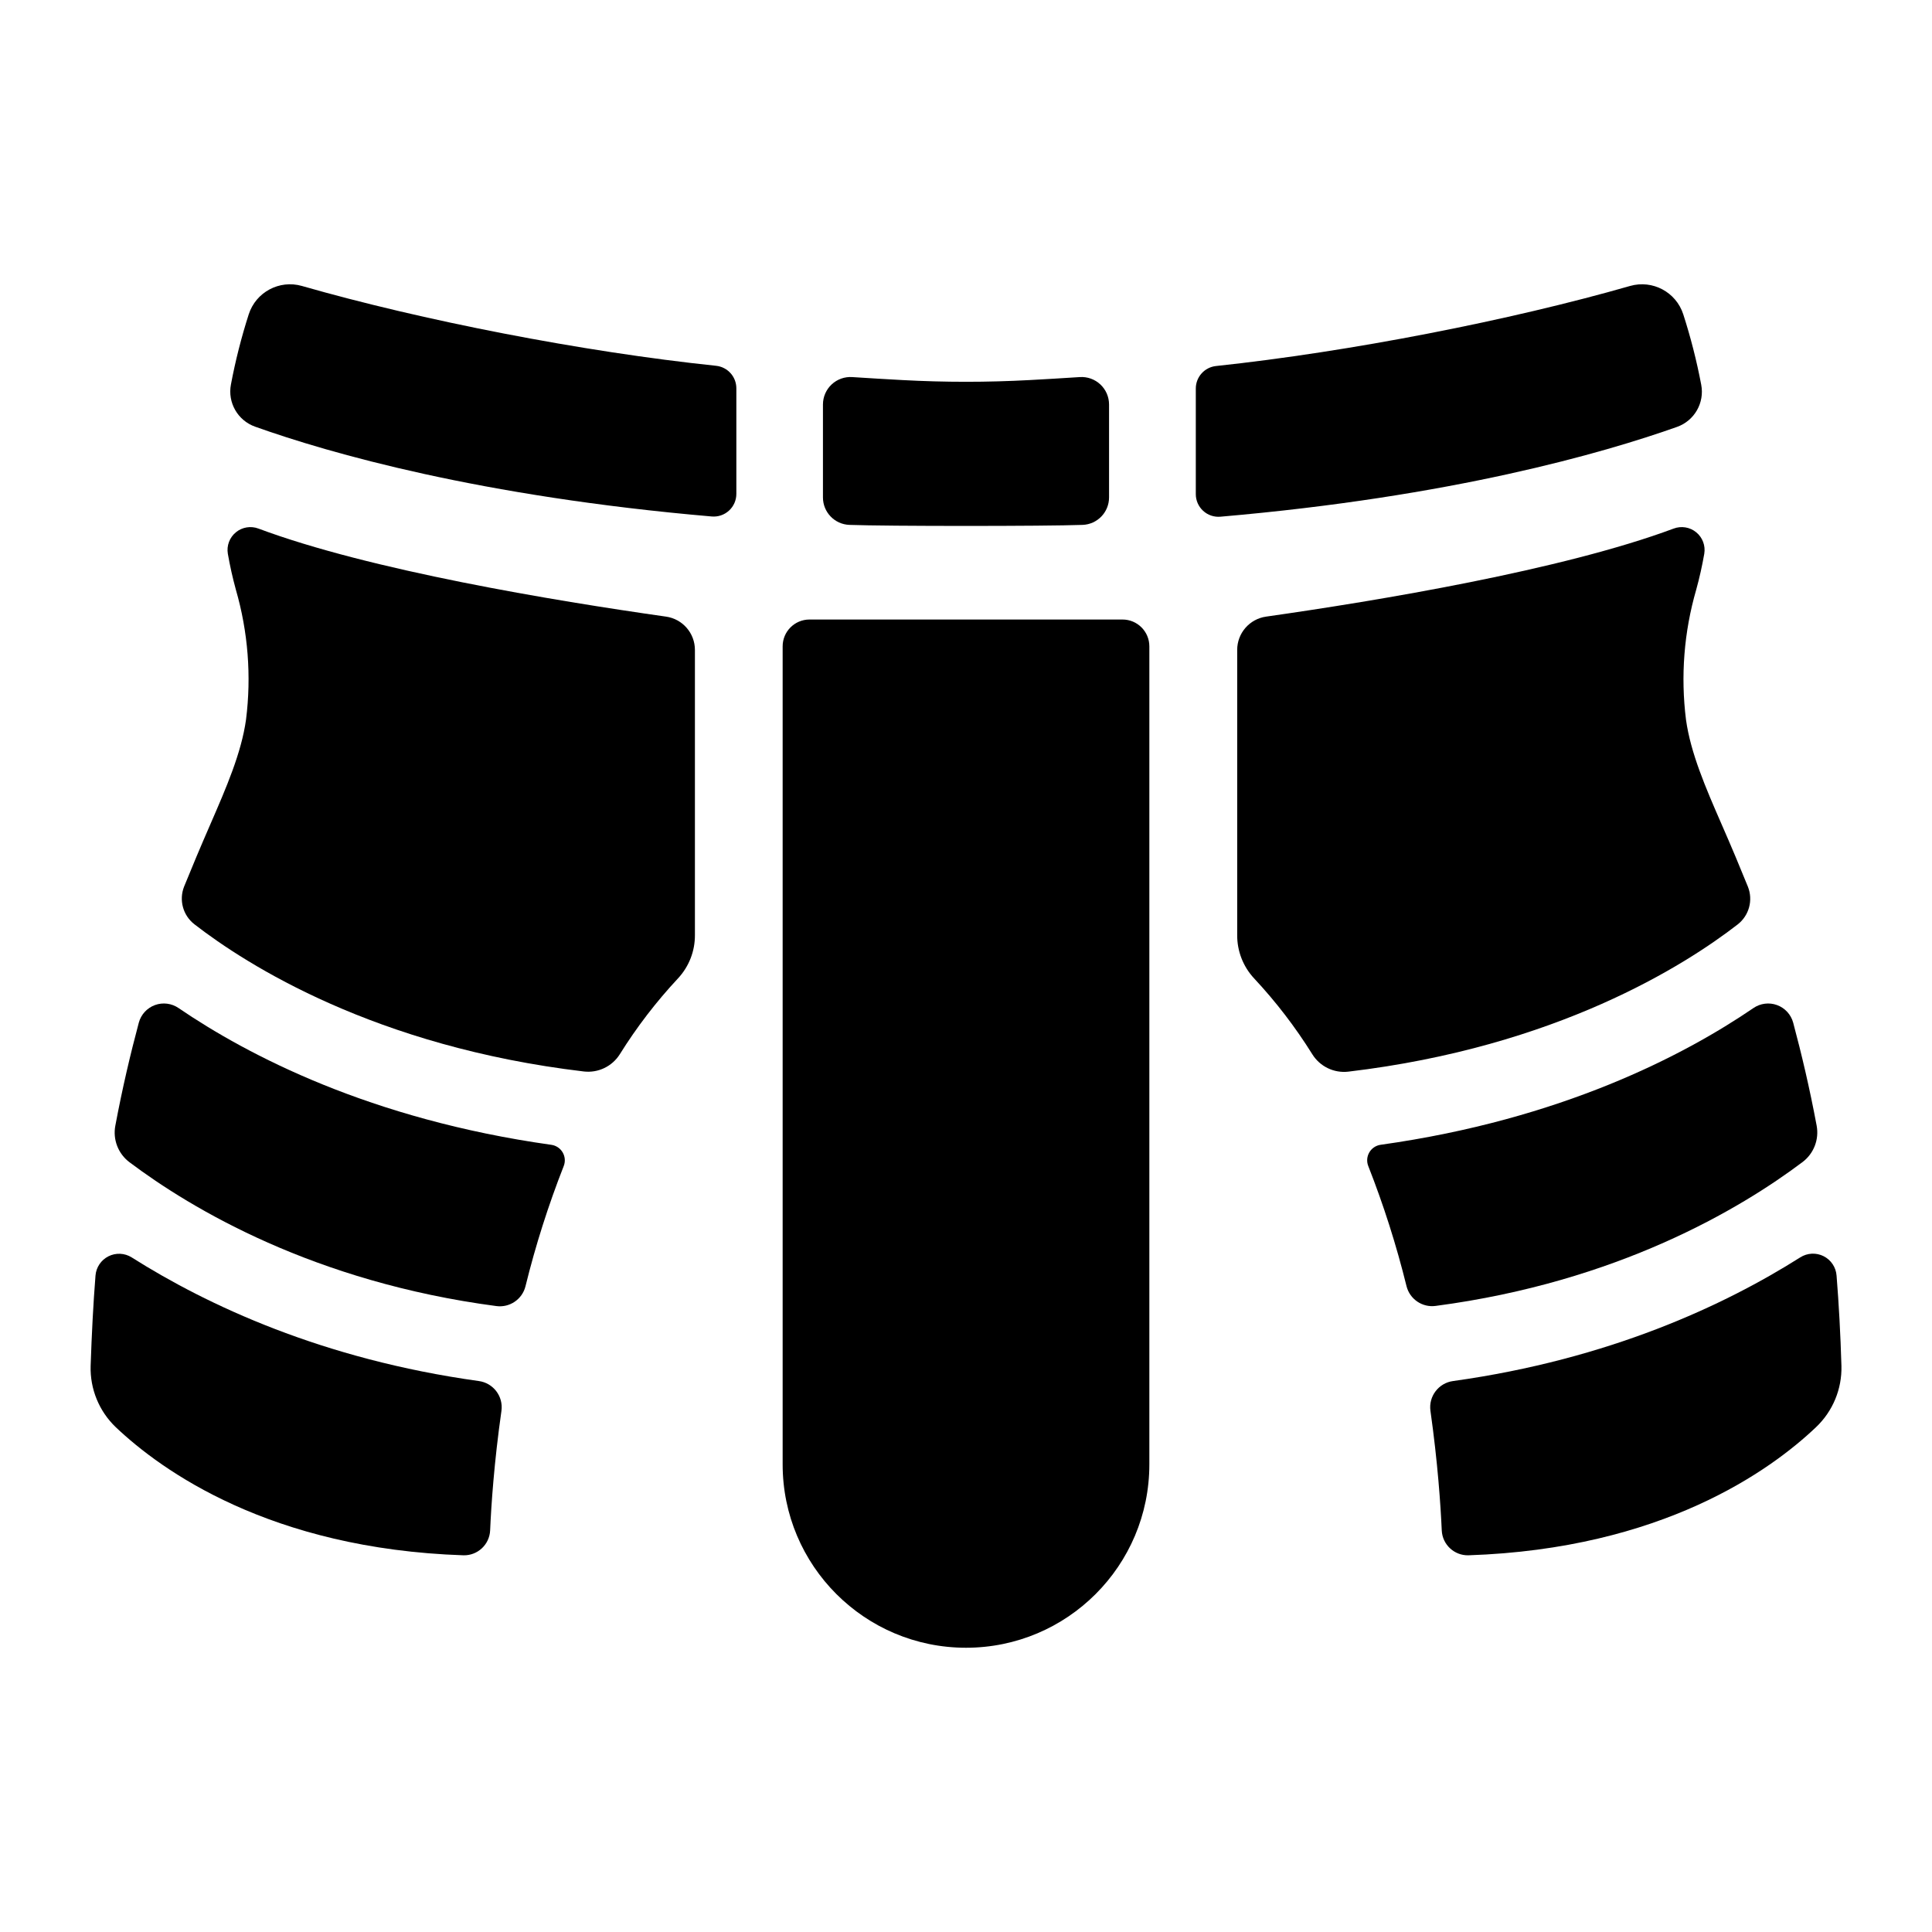
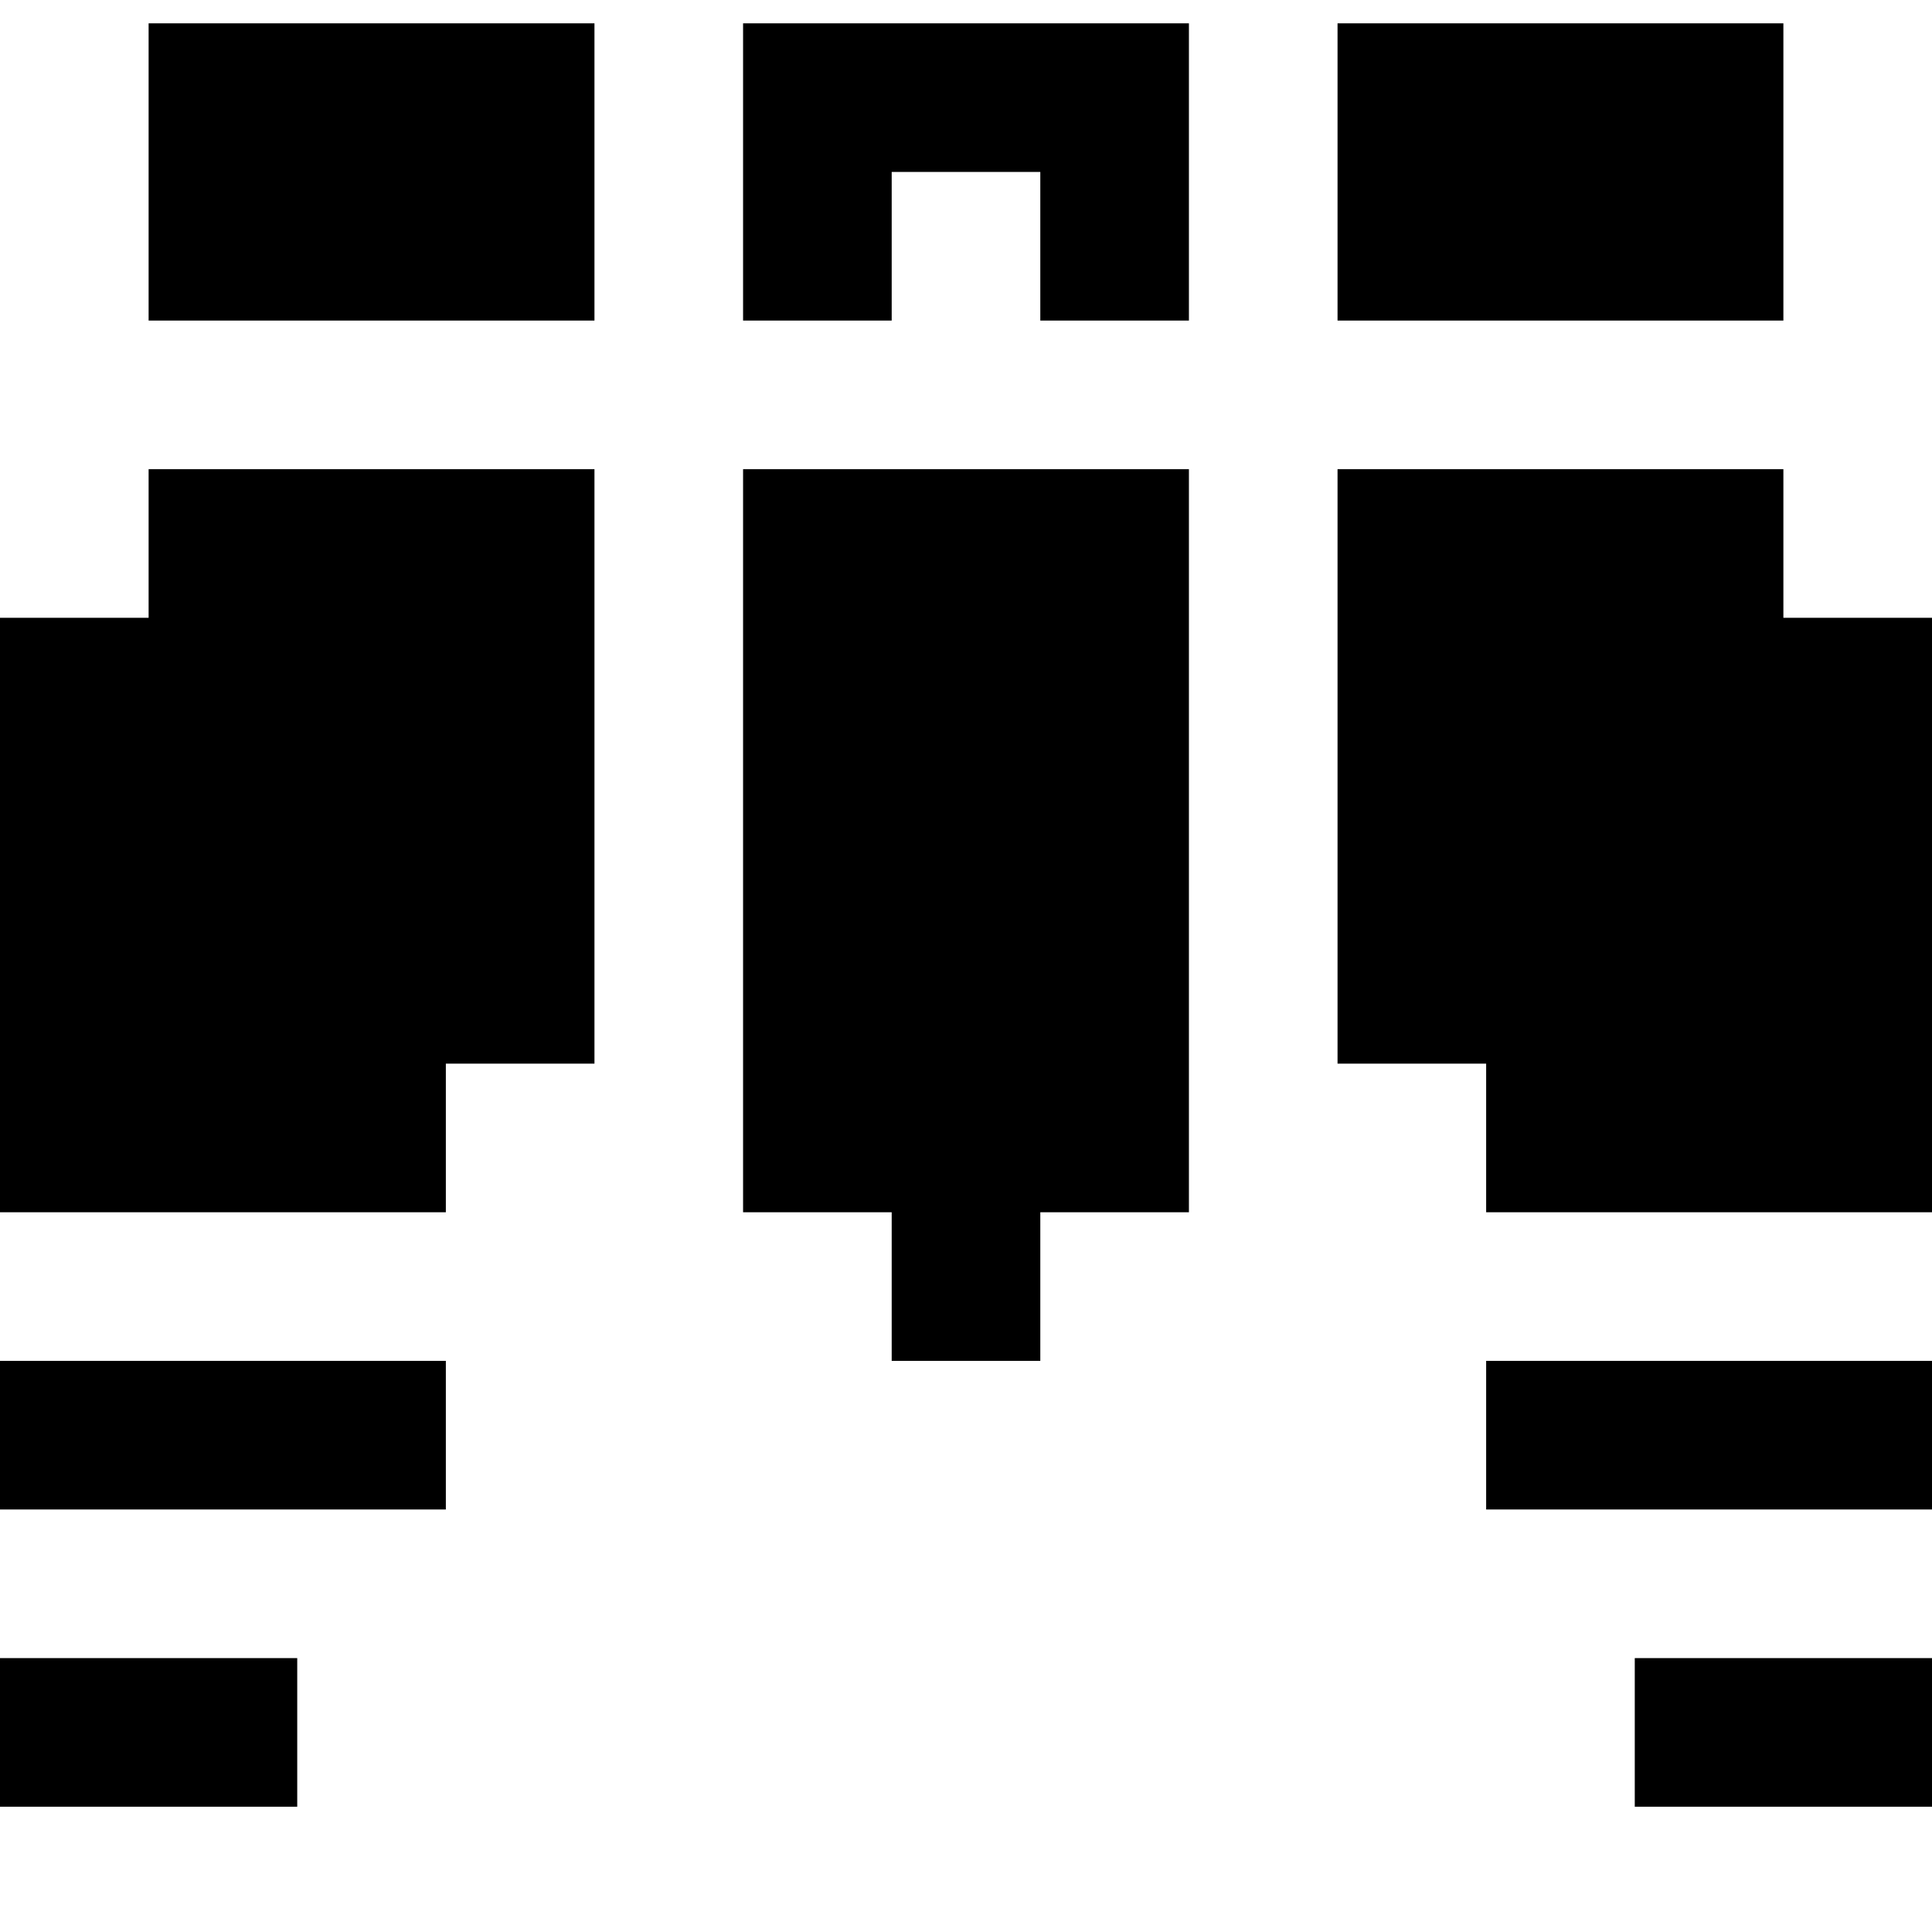
- <svg xmlns="http://www.w3.org/2000/svg" viewBox="0 0 512 512" x="0px" y="0px">
-   <path fill="currentColor" d="M65.92,83.29a155.15,155.15,0,0,0-4.72,18.6,9.89,9.89,0,0,0,6.4,11.18c19.62,7,59.67,18.51,121,23.8a6,6,0,0,0,6.54-6V102.94a6,6,0,0,0-5.36-6C154.25,93.22,111.67,84.87,80,75.78A11.49,11.49,0,0,0,65.92,83.29Z" />
-   <path d="M122.82,412.17a6.91,6.91,0,0,0,7.07-6.59c.29-6.7,1.05-18,3-31.71a7,7,0,0,0-6-7.88c-41.42-5.75-72-20.12-92-32.77a6.27,6.27,0,0,0-9.58,4.8c-.6,7.5-1,15.46-1.29,23.94a21.6,21.6,0,0,0,6.66,16.26C42.74,389.66,71.49,410.45,122.82,412.17Z" />
-   <path d="M47.33,267.15A6.88,6.88,0,0,0,36.79,271c-2.22,8.31-4.35,17.31-6.22,27.29A9.82,9.82,0,0,0,34.31,308c16.49,12.4,49,31.76,97.22,38.12a7,7,0,0,0,7.73-5.25A251.8,251.8,0,0,1,149.4,309a4.15,4.15,0,0,0-3.28-5.61C98.14,296.66,65.58,279.6,47.33,267.15Z" />
-   <path d="M164.26,279.38a131,131,0,0,1,15.43-20.11,16.69,16.69,0,0,0,4.47-11.48V172.24a8.91,8.91,0,0,0-7.66-8.83c-29.63-4.21-78.53-12.3-108-23.33a6.06,6.06,0,0,0-8.12,6.67c.55,3.15,1.25,6.32,2.12,9.49a85.46,85.46,0,0,1,2.7,34.46c-1.23,8.83-5.22,18-9.41,27.64-2.69,6.17-5,11.67-7,16.61a8.62,8.62,0,0,0,2.74,10c13.9,10.77,47.94,32.45,103.18,39A9.91,9.91,0,0,0,164.26,279.38Z" />
-   <path d="M286.91,139.1a7.28,7.28,0,0,0,7-7.28V107.19a7.28,7.28,0,0,0-7.76-7.26c-4.91.32-9.37.58-13.27.79a311.63,311.63,0,0,1-33.76,0c-3.9-.21-8.36-.47-13.27-.79a7.28,7.28,0,0,0-7.76,7.26v24.63a7.28,7.28,0,0,0,7,7.28C235,139.47,277,139.47,286.91,139.1Z" />
-   <path d="M446.08,83.29A11.49,11.49,0,0,0,432,75.78C400.33,84.87,357.75,93.22,322.26,97a6,6,0,0,0-5.36,6v27.93a6,6,0,0,0,6.54,6c61.29-5.29,101.34-16.83,121-23.8a9.89,9.89,0,0,0,6.4-11.18A155.15,155.15,0,0,0,446.08,83.29Z" />
-   <path d="M477.08,333.22c-20,12.65-50.56,27-92,32.77a7,7,0,0,0-6,7.88c1.94,13.73,2.7,25,3,31.71a6.91,6.91,0,0,0,7.07,6.59c51.33-1.72,80.08-22.51,92.11-33.95A21.6,21.6,0,0,0,488,362c-.25-8.48-.69-16.44-1.29-23.94A6.27,6.27,0,0,0,477.08,333.22Z" />
-   <path d="M380.47,346.08c48.23-6.36,80.73-25.72,97.22-38.12a9.82,9.82,0,0,0,3.74-9.66c-1.87-10-4-19-6.22-27.29a6.88,6.88,0,0,0-10.54-3.86c-18.25,12.45-50.81,29.51-98.79,36.23A4.15,4.15,0,0,0,362.6,309a251.8,251.8,0,0,1,10.14,31.84A7,7,0,0,0,380.47,346.08Z" />
-   <path d="M451.65,146.75a6.06,6.06,0,0,0-8.12-6.67c-29.5,11-78.4,19.12-108,23.33a8.91,8.91,0,0,0-7.66,8.83v75.55a16.69,16.69,0,0,0,4.47,11.48,131,131,0,0,1,15.43,20.11A9.91,9.91,0,0,0,357.3,284c55.24-6.55,89.28-28.23,103.18-39a8.62,8.62,0,0,0,2.74-10c-2-4.94-4.29-10.44-7-16.61-4.19-9.6-8.18-18.81-9.41-27.64a85.46,85.46,0,0,1,2.7-34.46C450.4,153.07,451.1,149.9,451.65,146.75Z" />
-   <path d="M207.41,171.29V388.08A48.59,48.59,0,0,0,256,436.67h0a48.59,48.59,0,0,0,48.59-48.59V171.29a7.11,7.11,0,0,0-7.11-7.11h-83A7.11,7.11,0,0,0,207.41,171.29Z" />
+ <svg xmlns="http://www.w3.org/2000/svg" viewBox="0 0 13 13" fill="currentColor">
+   <path fill-rule="evenodd" clip-rule="evenodd" d="M0 12.157H2V11.157H0V12.157ZM0 10.157H3V9.157H0V10.157ZM1 4.157H0V8.157H3V7.157H4V3.157H1V4.157ZM1 2.157H4V0.157H1V2.157ZM5 2.157H6V1.157H7V2.157H8V0.157H5V2.157ZM12 0.157H9V2.157H12V0.157ZM12 4.157V3.157H9V7.157H10V8.157H13V4.157H12ZM10 10.157H13V9.157H10V10.157ZM11 12.157H13V11.157H11V12.157ZM5 8.157H6V9.157H7V8.157H8V3.157H5V8.157Z" fill="currentColor" />
</svg>
